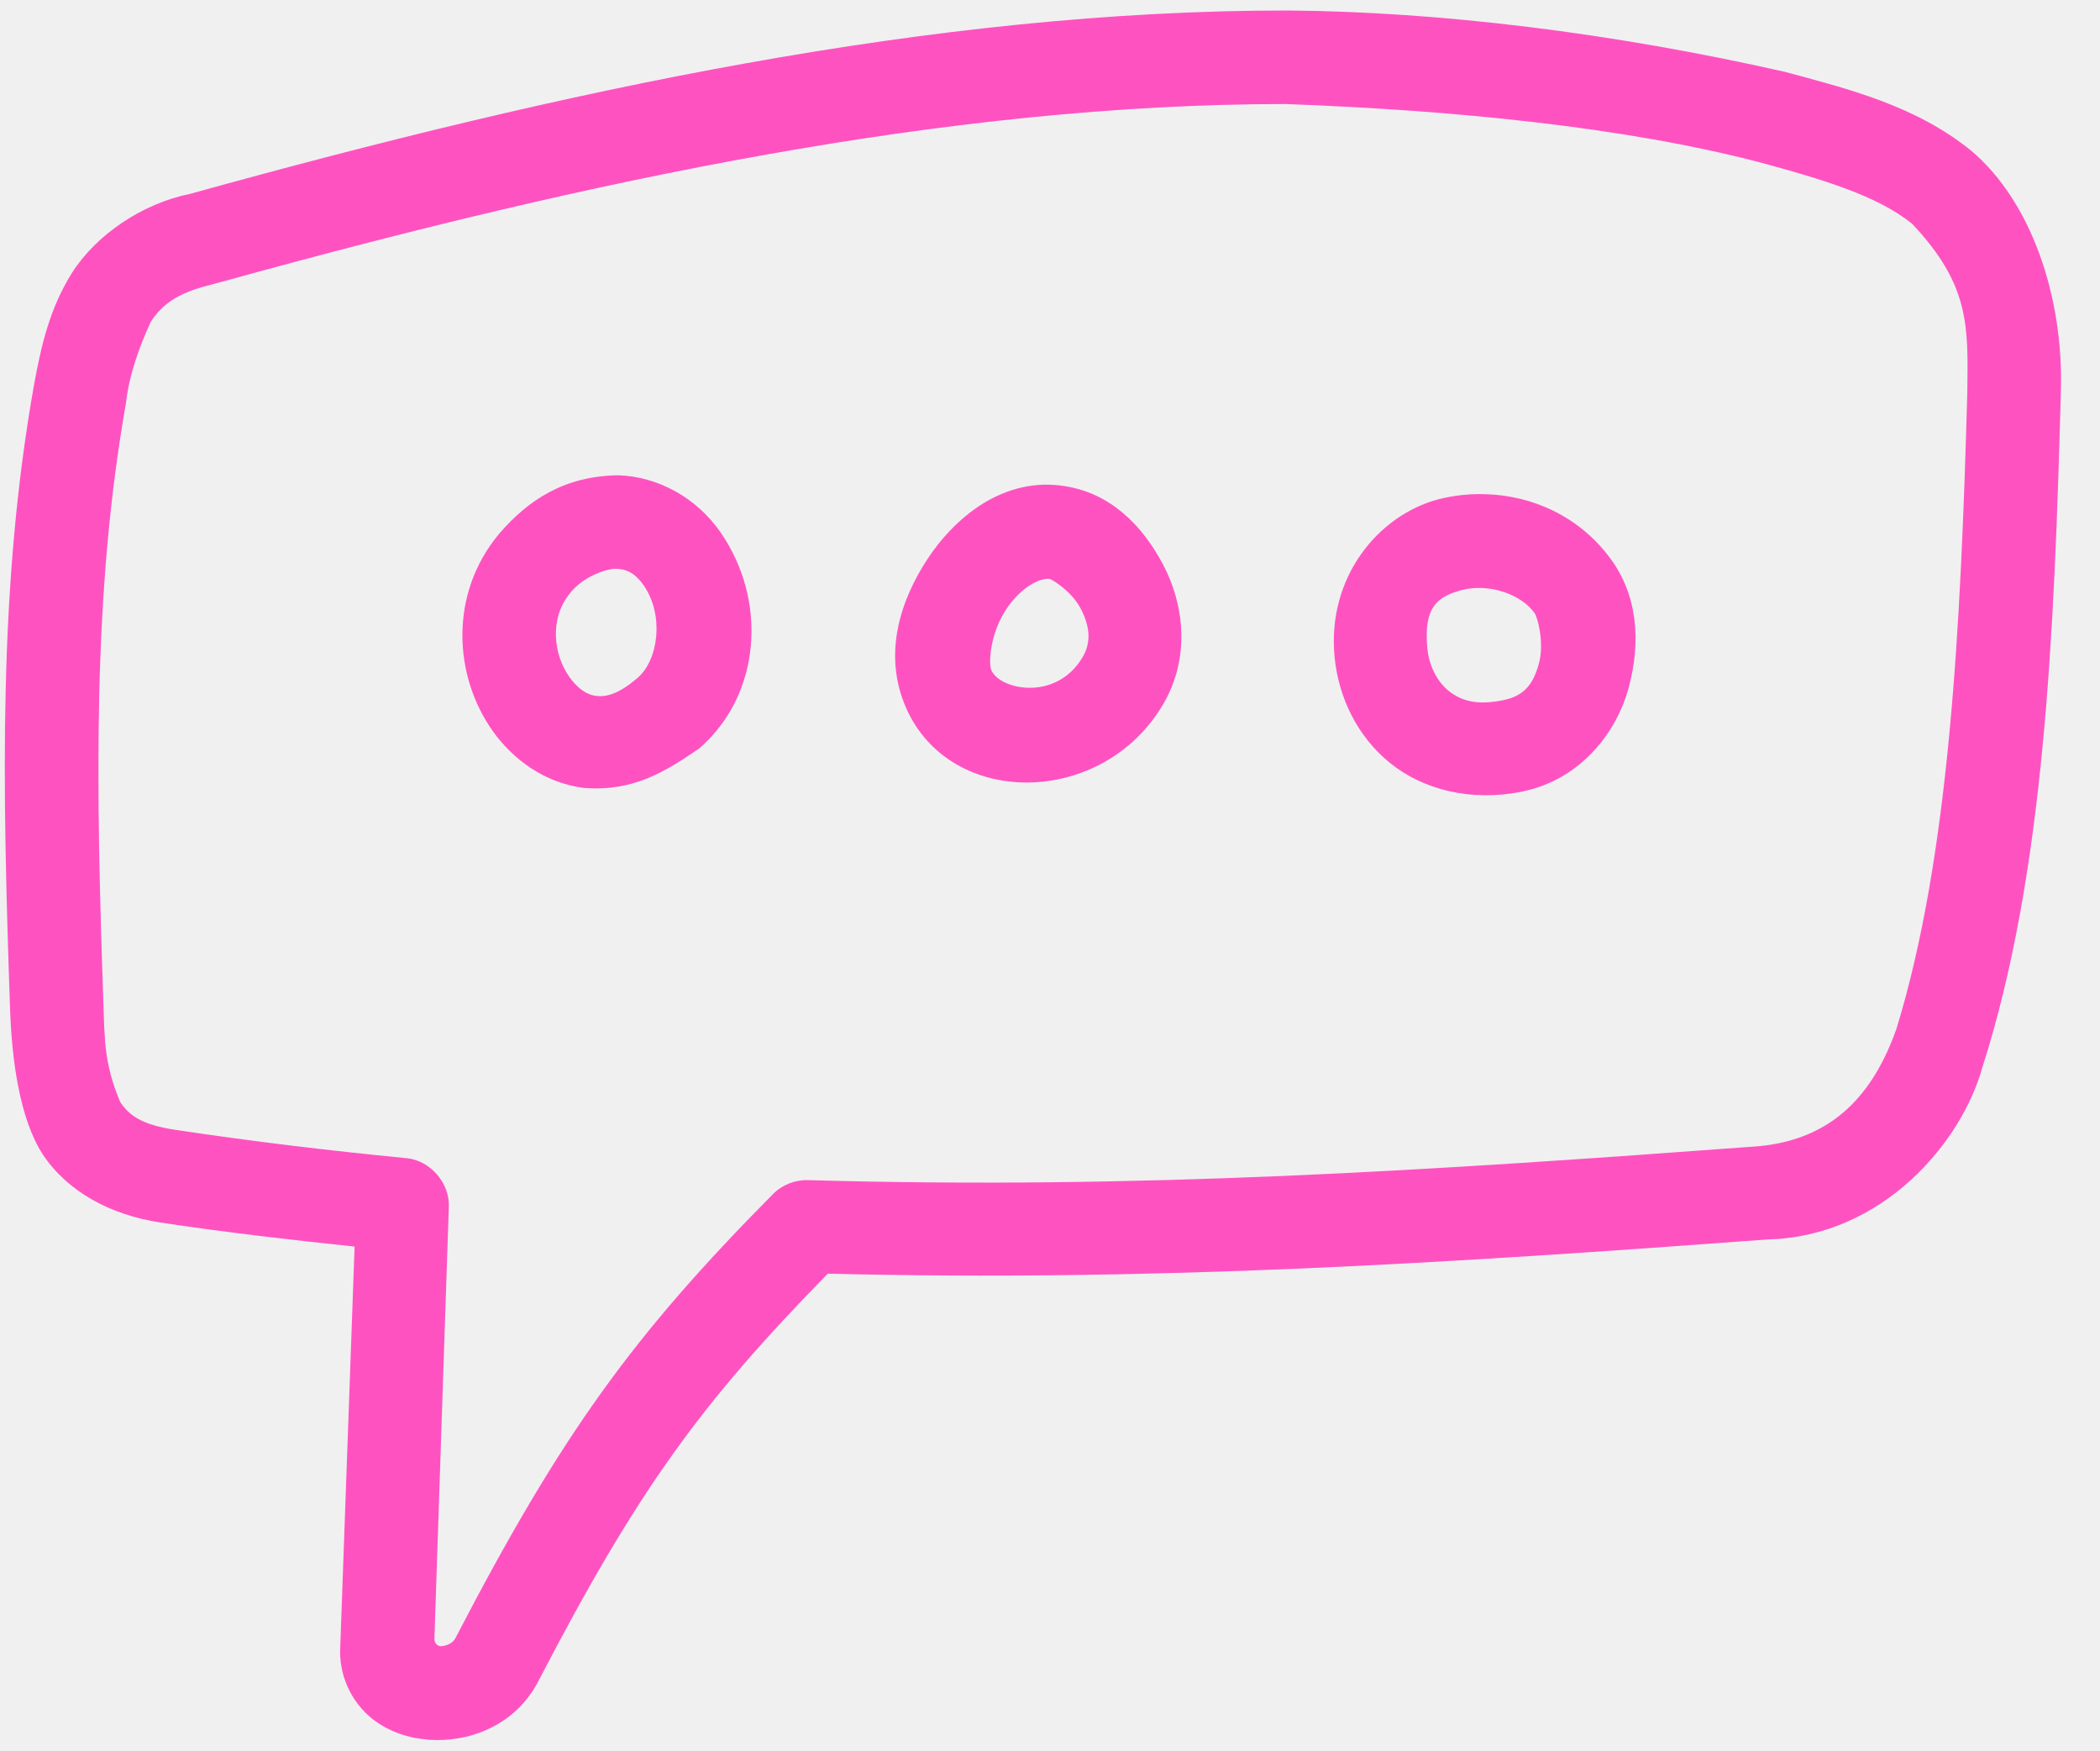
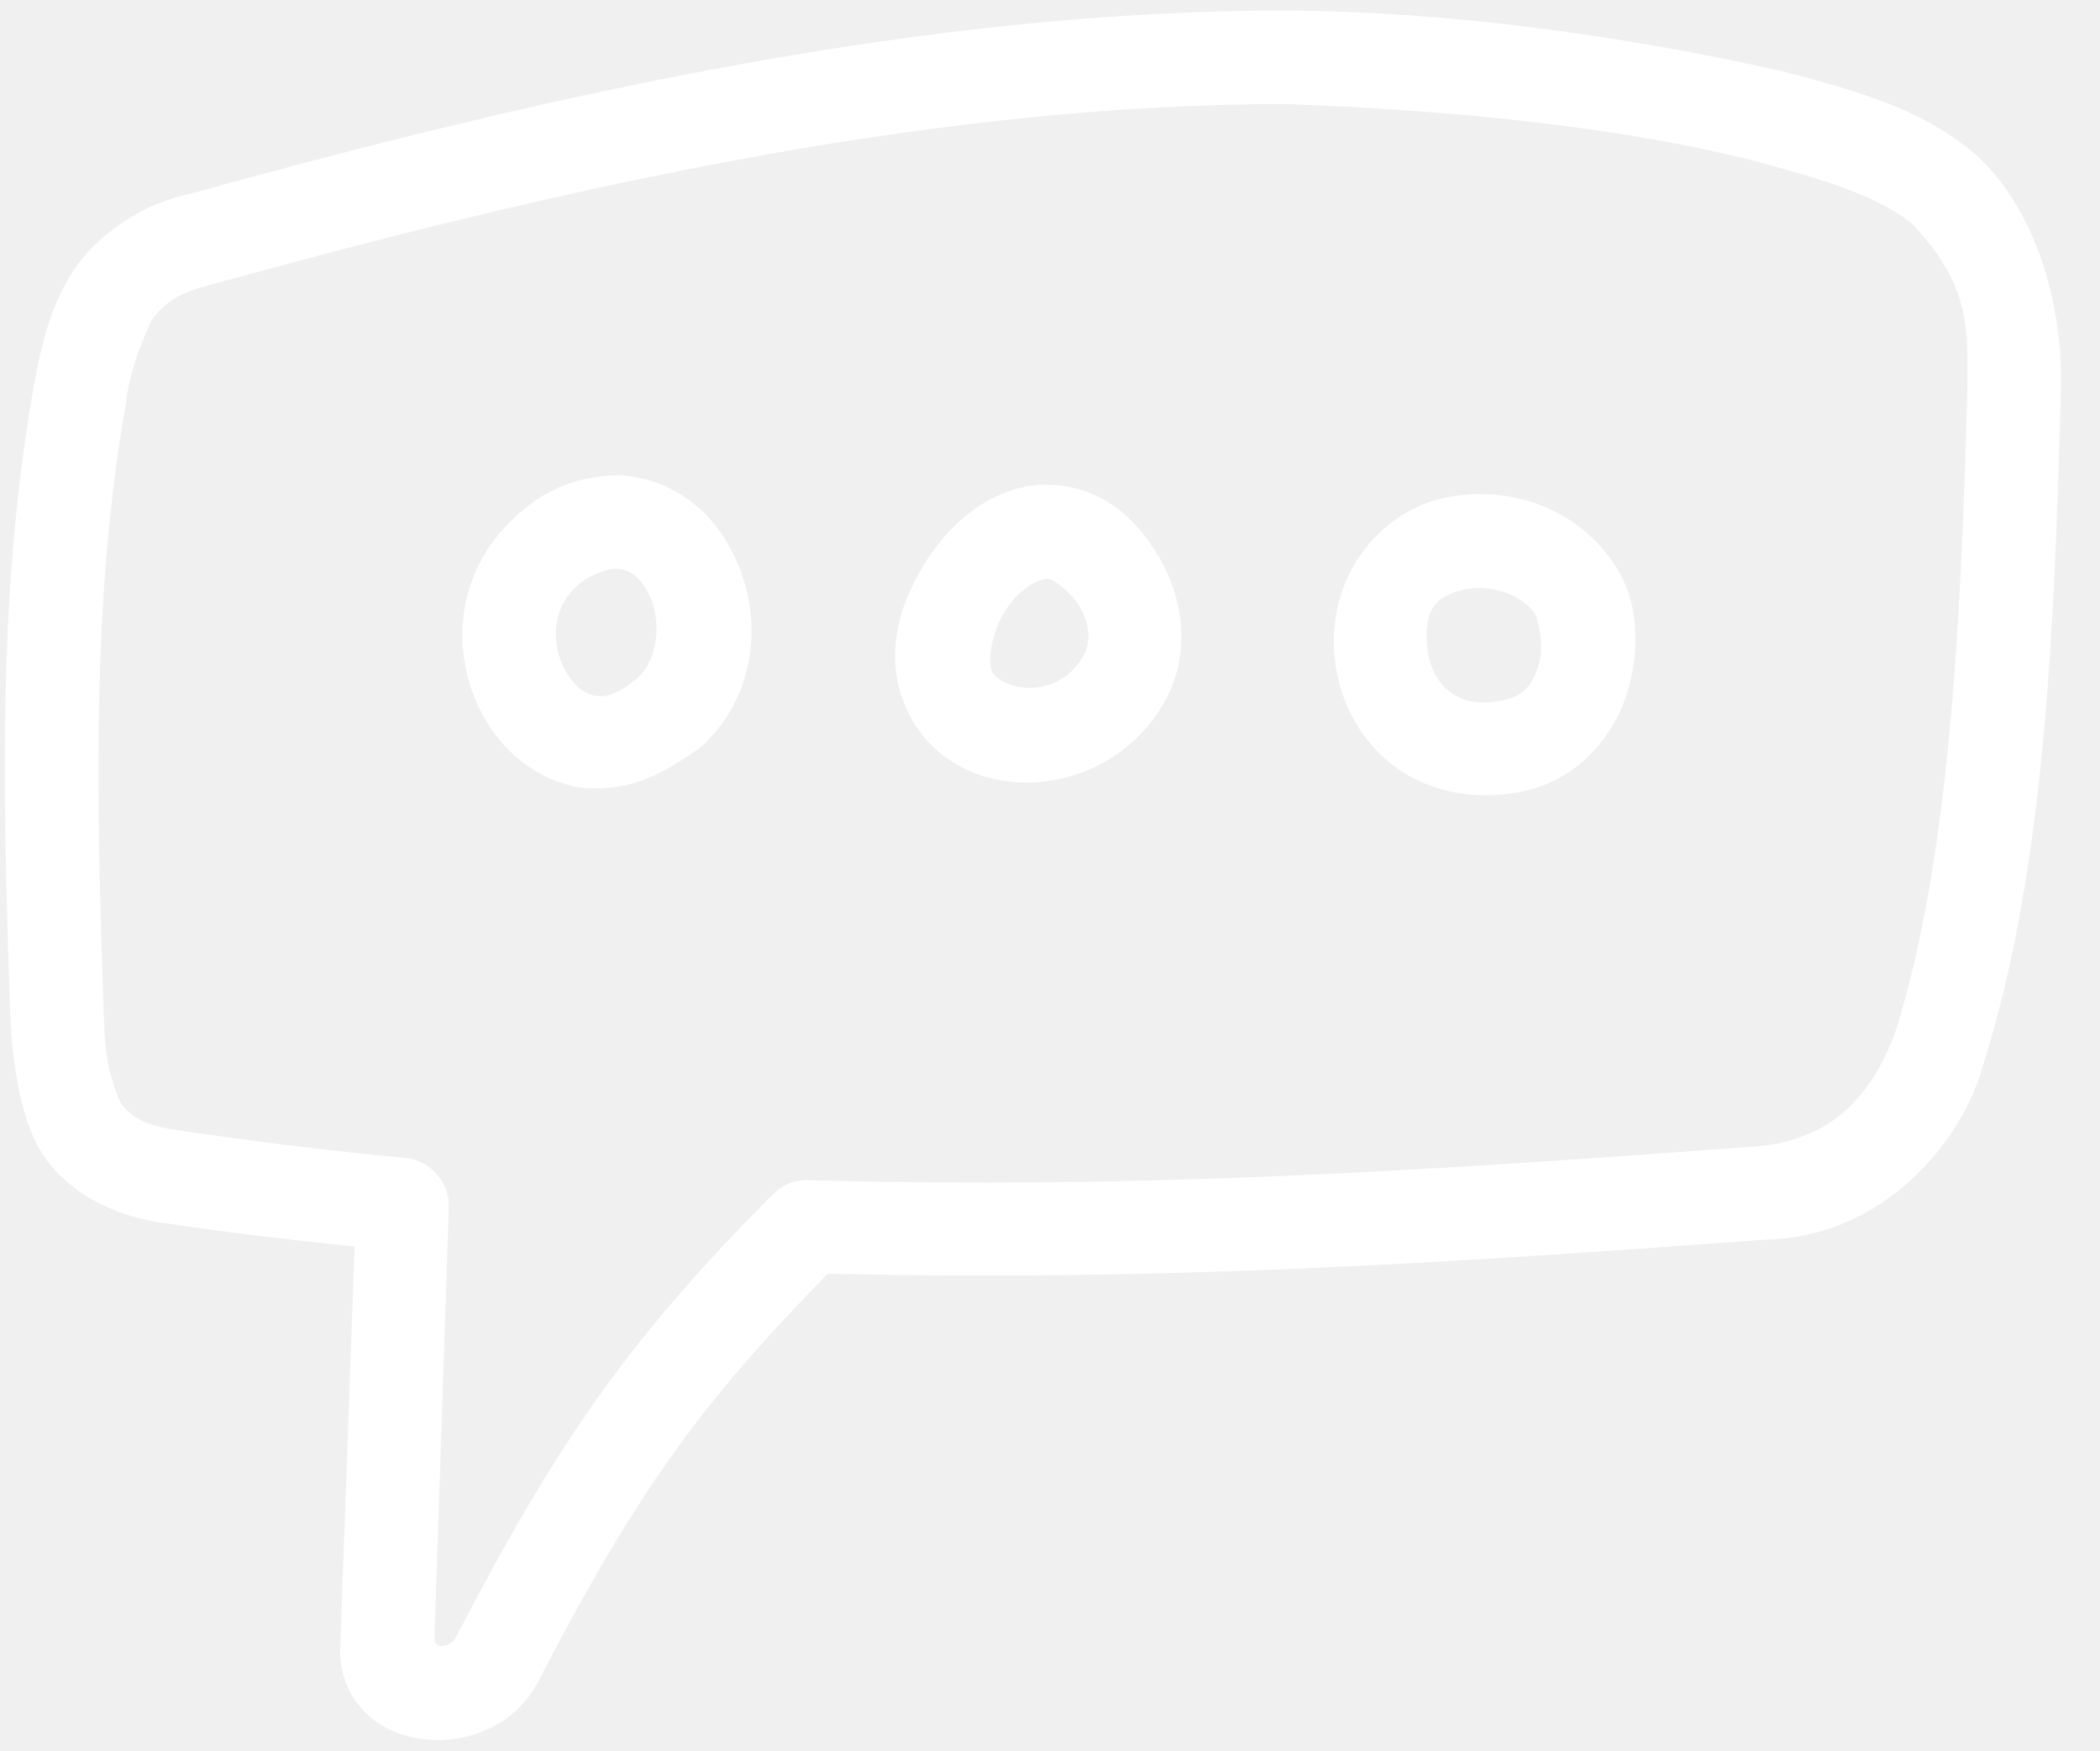
<svg xmlns="http://www.w3.org/2000/svg" width="48" height="40">
-   <path d="M29.44.24C21.336.236 12.88 2.062 4.346 4.43c-1.083.217-2.141.927-2.7 1.804-.515.825-.7 1.656-.862 2.526-.83 4.645-.728 9.207-.555 14.262.037 1.156.21 2.528.75 3.361.564.843 1.531 1.377 2.686 1.553 1.484.225 2.962.394 4.44.55l-.327 9.126a1.97 1.97 0 0 0 .744 1.676c.395.3.835.434 1.286.467.902.068 1.96-.318 2.487-1.318 2.301-4.432 3.747-6.388 6.626-9.332 7.51.184 14.065-.233 21.488-.782 2.624-.068 4.424-2.214 4.9-3.926 1.425-4.44 1.646-9.92 1.797-15.46.064-2.197-.698-4.352-2.047-5.491-1.281-1.04-2.834-1.418-4.256-1.803C36.851.748 32.898.267 29.44.24zm10.796 3.473c1.424.386 2.68.76 3.471 1.402 1.323 1.405 1.279 2.34 1.26 3.856-.149 5.373-.407 10.588-1.62 14.54-.523 1.474-1.433 2.523-3.154 2.682-7.561.56-14.122.99-21.723.775a1.083 1.083 0 0 0-.8.317c-3.194 3.224-4.828 5.466-7.261 10.15-.057.108-.18.172-.33.184-.102-.006-.143-.084-.15-.155l.33-9.895c.02-.534-.421-1.044-.952-1.102-1.77-.172-3.535-.383-5.308-.65-.762-.117-1.043-.325-1.252-.635-.363-.866-.354-1.401-.383-2.234-.17-5.009-.253-9.387.516-13.742.071-.645.312-1.304.568-1.854.424-.663 1.074-.76 1.725-.941 8.346-2.304 16.512-4.029 24.2-4.034 3.768.137 7.726.515 10.863 1.336zM11.407 12.2c-1.15 1.379-1.035 3.248-.147 4.502.464.655 1.188 1.183 2.07 1.302 1.144.094 1.87-.369 2.653-.901 1.42-1.235 1.564-3.387.484-4.942-.55-.792-1.428-1.268-2.326-1.3-1.23.012-2.065.56-2.734 1.339zm12.438-1.124c-1.145.037-2.071.83-2.637 1.686-.647.979-1.025 2.204-.501 3.406 1.007 2.31 4.486 2.282 5.875-.067.64-1.082.476-2.312 0-3.205-.475-.893-1.192-1.62-2.236-1.786a2.617 2.617 0 0 0-.501-.034zm10.098.217a3.835 3.835 0 0 0-1.068.117c-1.377.367-2.548 1.788-2.37 3.606.09.914.51 1.806 1.268 2.42.759.615 1.86.89 3.021.652 1.335-.274 2.161-1.349 2.437-2.388.276-1.038.207-2.096-.434-2.954-.709-.95-1.782-1.428-2.854-1.453zm-19.896 1.703c.257.002.46.084.668.384.467.674.337 1.694-.134 2.103-.47.409-.762.446-.968.418-.205-.028-.413-.17-.6-.434-.357-.503-.462-1.318.007-1.9.25-.331.708-.538 1.027-.571zm9.948.234c.04.006.487.266.701.667.214.402.254.775.05 1.119-.605 1.023-1.892.747-2.086.3-.074-.169-.019-.852.334-1.385.352-.533.795-.734 1.001-.701zm11.083.784c.065.087.224.671.1 1.136-.123.464-.324.75-.818.85-.632.13-.985 0-1.251-.216-.267-.216-.446-.58-.484-.968-.095-.965.252-1.19.8-1.336.642-.157 1.364.117 1.653.534z" fill="#FF52C1" fill-rule="nonzero" />
+   <path d="M29.44.24C21.336.236 12.88 2.062 4.346 4.43c-1.083.217-2.141.927-2.7 1.804-.515.825-.7 1.656-.862 2.526-.83 4.645-.728 9.207-.555 14.262.037 1.156.21 2.528.75 3.361.564.843 1.531 1.377 2.686 1.553 1.484.225 2.962.394 4.44.55l-.327 9.126a1.97 1.97 0 0 0 .744 1.676c.395.3.835.434 1.286.467.902.068 1.96-.318 2.487-1.318 2.301-4.432 3.747-6.388 6.626-9.332 7.51.184 14.065-.233 21.488-.782 2.624-.068 4.424-2.214 4.9-3.926 1.425-4.44 1.646-9.92 1.797-15.46.064-2.197-.698-4.352-2.047-5.491-1.281-1.04-2.834-1.418-4.256-1.803C36.851.748 32.898.267 29.44.24zm10.796 3.473c1.424.386 2.68.76 3.471 1.402 1.323 1.405 1.279 2.34 1.26 3.856-.149 5.373-.407 10.588-1.62 14.54-.523 1.474-1.433 2.523-3.154 2.682-7.561.56-14.122.99-21.723.775a1.083 1.083 0 0 0-.8.317c-3.194 3.224-4.828 5.466-7.261 10.15-.057.108-.18.172-.33.184-.102-.006-.143-.084-.15-.155l.33-9.895c.02-.534-.421-1.044-.952-1.102-1.77-.172-3.535-.383-5.308-.65-.762-.117-1.043-.325-1.252-.635-.363-.866-.354-1.401-.383-2.234-.17-5.009-.253-9.387.516-13.742.071-.645.312-1.304.568-1.854.424-.663 1.074-.76 1.725-.941 8.346-2.304 16.512-4.029 24.2-4.034 3.768.137 7.726.515 10.863 1.336zM11.407 12.2c-1.15 1.379-1.035 3.248-.147 4.502.464.655 1.188 1.183 2.07 1.302 1.144.094 1.87-.369 2.653-.901 1.42-1.235 1.564-3.387.484-4.942-.55-.792-1.428-1.268-2.326-1.3-1.23.012-2.065.56-2.734 1.339zm12.438-1.124c-1.145.037-2.071.83-2.637 1.686-.647.979-1.025 2.204-.501 3.406 1.007 2.31 4.486 2.282 5.875-.067.64-1.082.476-2.312 0-3.205-.475-.893-1.192-1.62-2.236-1.786a2.617 2.617 0 0 0-.501-.034zm10.098.217a3.835 3.835 0 0 0-1.068.117c-1.377.367-2.548 1.788-2.37 3.606.09.914.51 1.806 1.268 2.42.759.615 1.86.89 3.021.652 1.335-.274 2.161-1.349 2.437-2.388.276-1.038.207-2.096-.434-2.954-.709-.95-1.782-1.428-2.854-1.453zm-19.896 1.703c.257.002.46.084.668.384.467.674.337 1.694-.134 2.103-.47.409-.762.446-.968.418-.205-.028-.413-.17-.6-.434-.357-.503-.462-1.318.007-1.9.25-.331.708-.538 1.027-.571zm9.948.234c.04.006.487.266.701.667.214.402.254.775.05 1.119-.605 1.023-1.892.747-2.086.3-.074-.169-.019-.852.334-1.385.352-.533.795-.734 1.001-.701zm11.083.784c.065.087.224.671.1 1.136-.123.464-.324.75-.818.85-.632.13-.985 0-1.251-.216-.267-.216-.446-.58-.484-.968-.095-.965.252-1.19.8-1.336.642-.157 1.364.117 1.653.534z" fill="#fff" fill-rule="nonzero" />
</svg>
